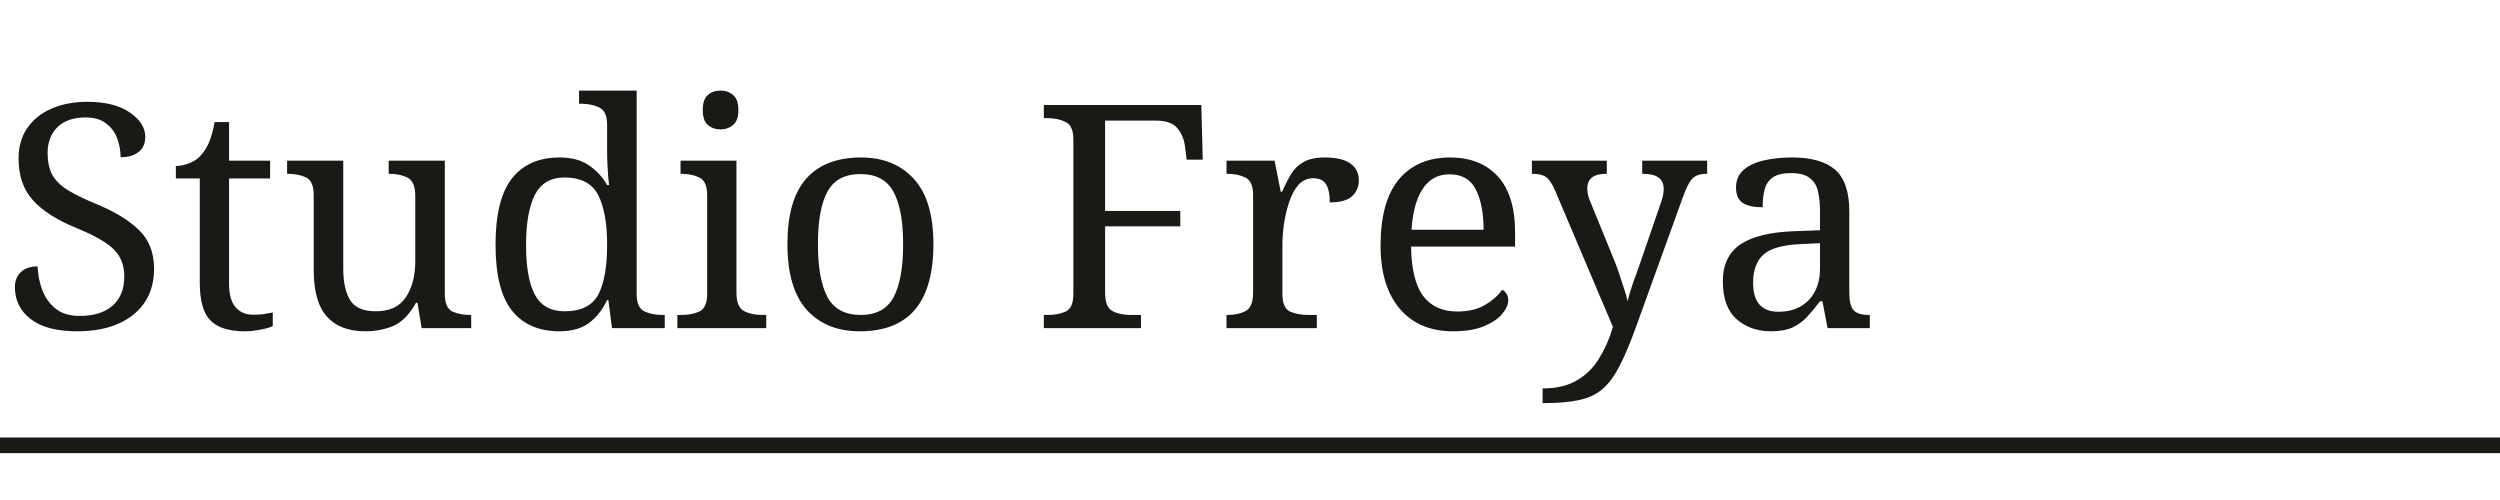
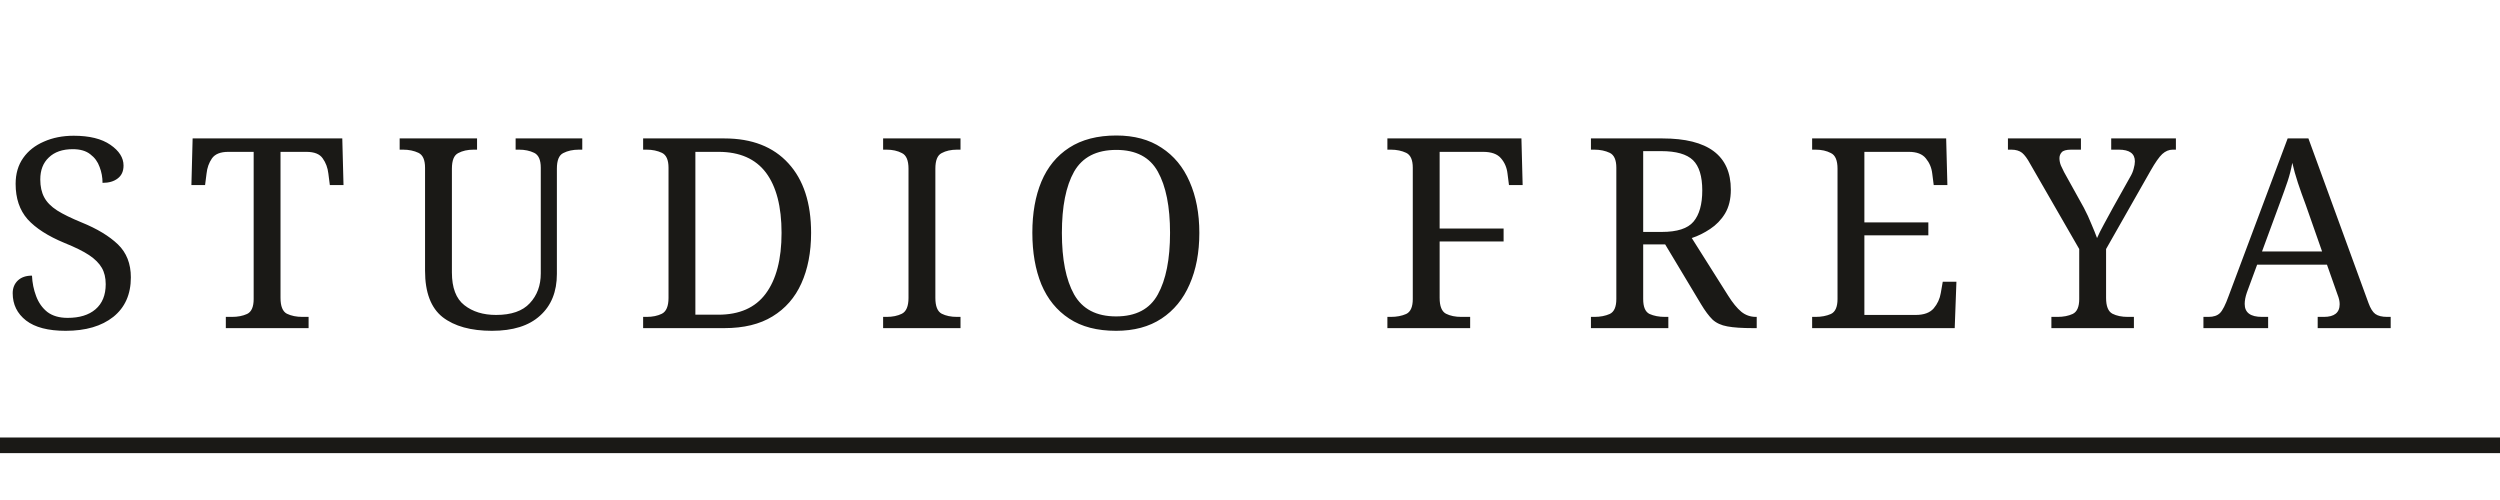
<svg xmlns="http://www.w3.org/2000/svg" viewBox="0 0 160 32" width="160" height="32" role="img" aria-label="Studio Freya">
-   <text x="0" y="21" font-family="'Inknut Antiqua', serif" font-size="20" font-weight="400" textLength="160" lengthAdjust="spacingAndGlyphs" fill="#1a1916">Studio Freya</text>
+   <text x="0" y="21" font-family="'New York', 'New York Small', Georgia, serif" font-size="17" font-weight="400" letter-spacing="3" textLength="160" lengthAdjust="spacingAndGlyphs" fill="#1a1916">STUDIO FREYA</text>
  <rect x="0" y="28" width="160" height="1" fill="#1a1916" />
</svg>
